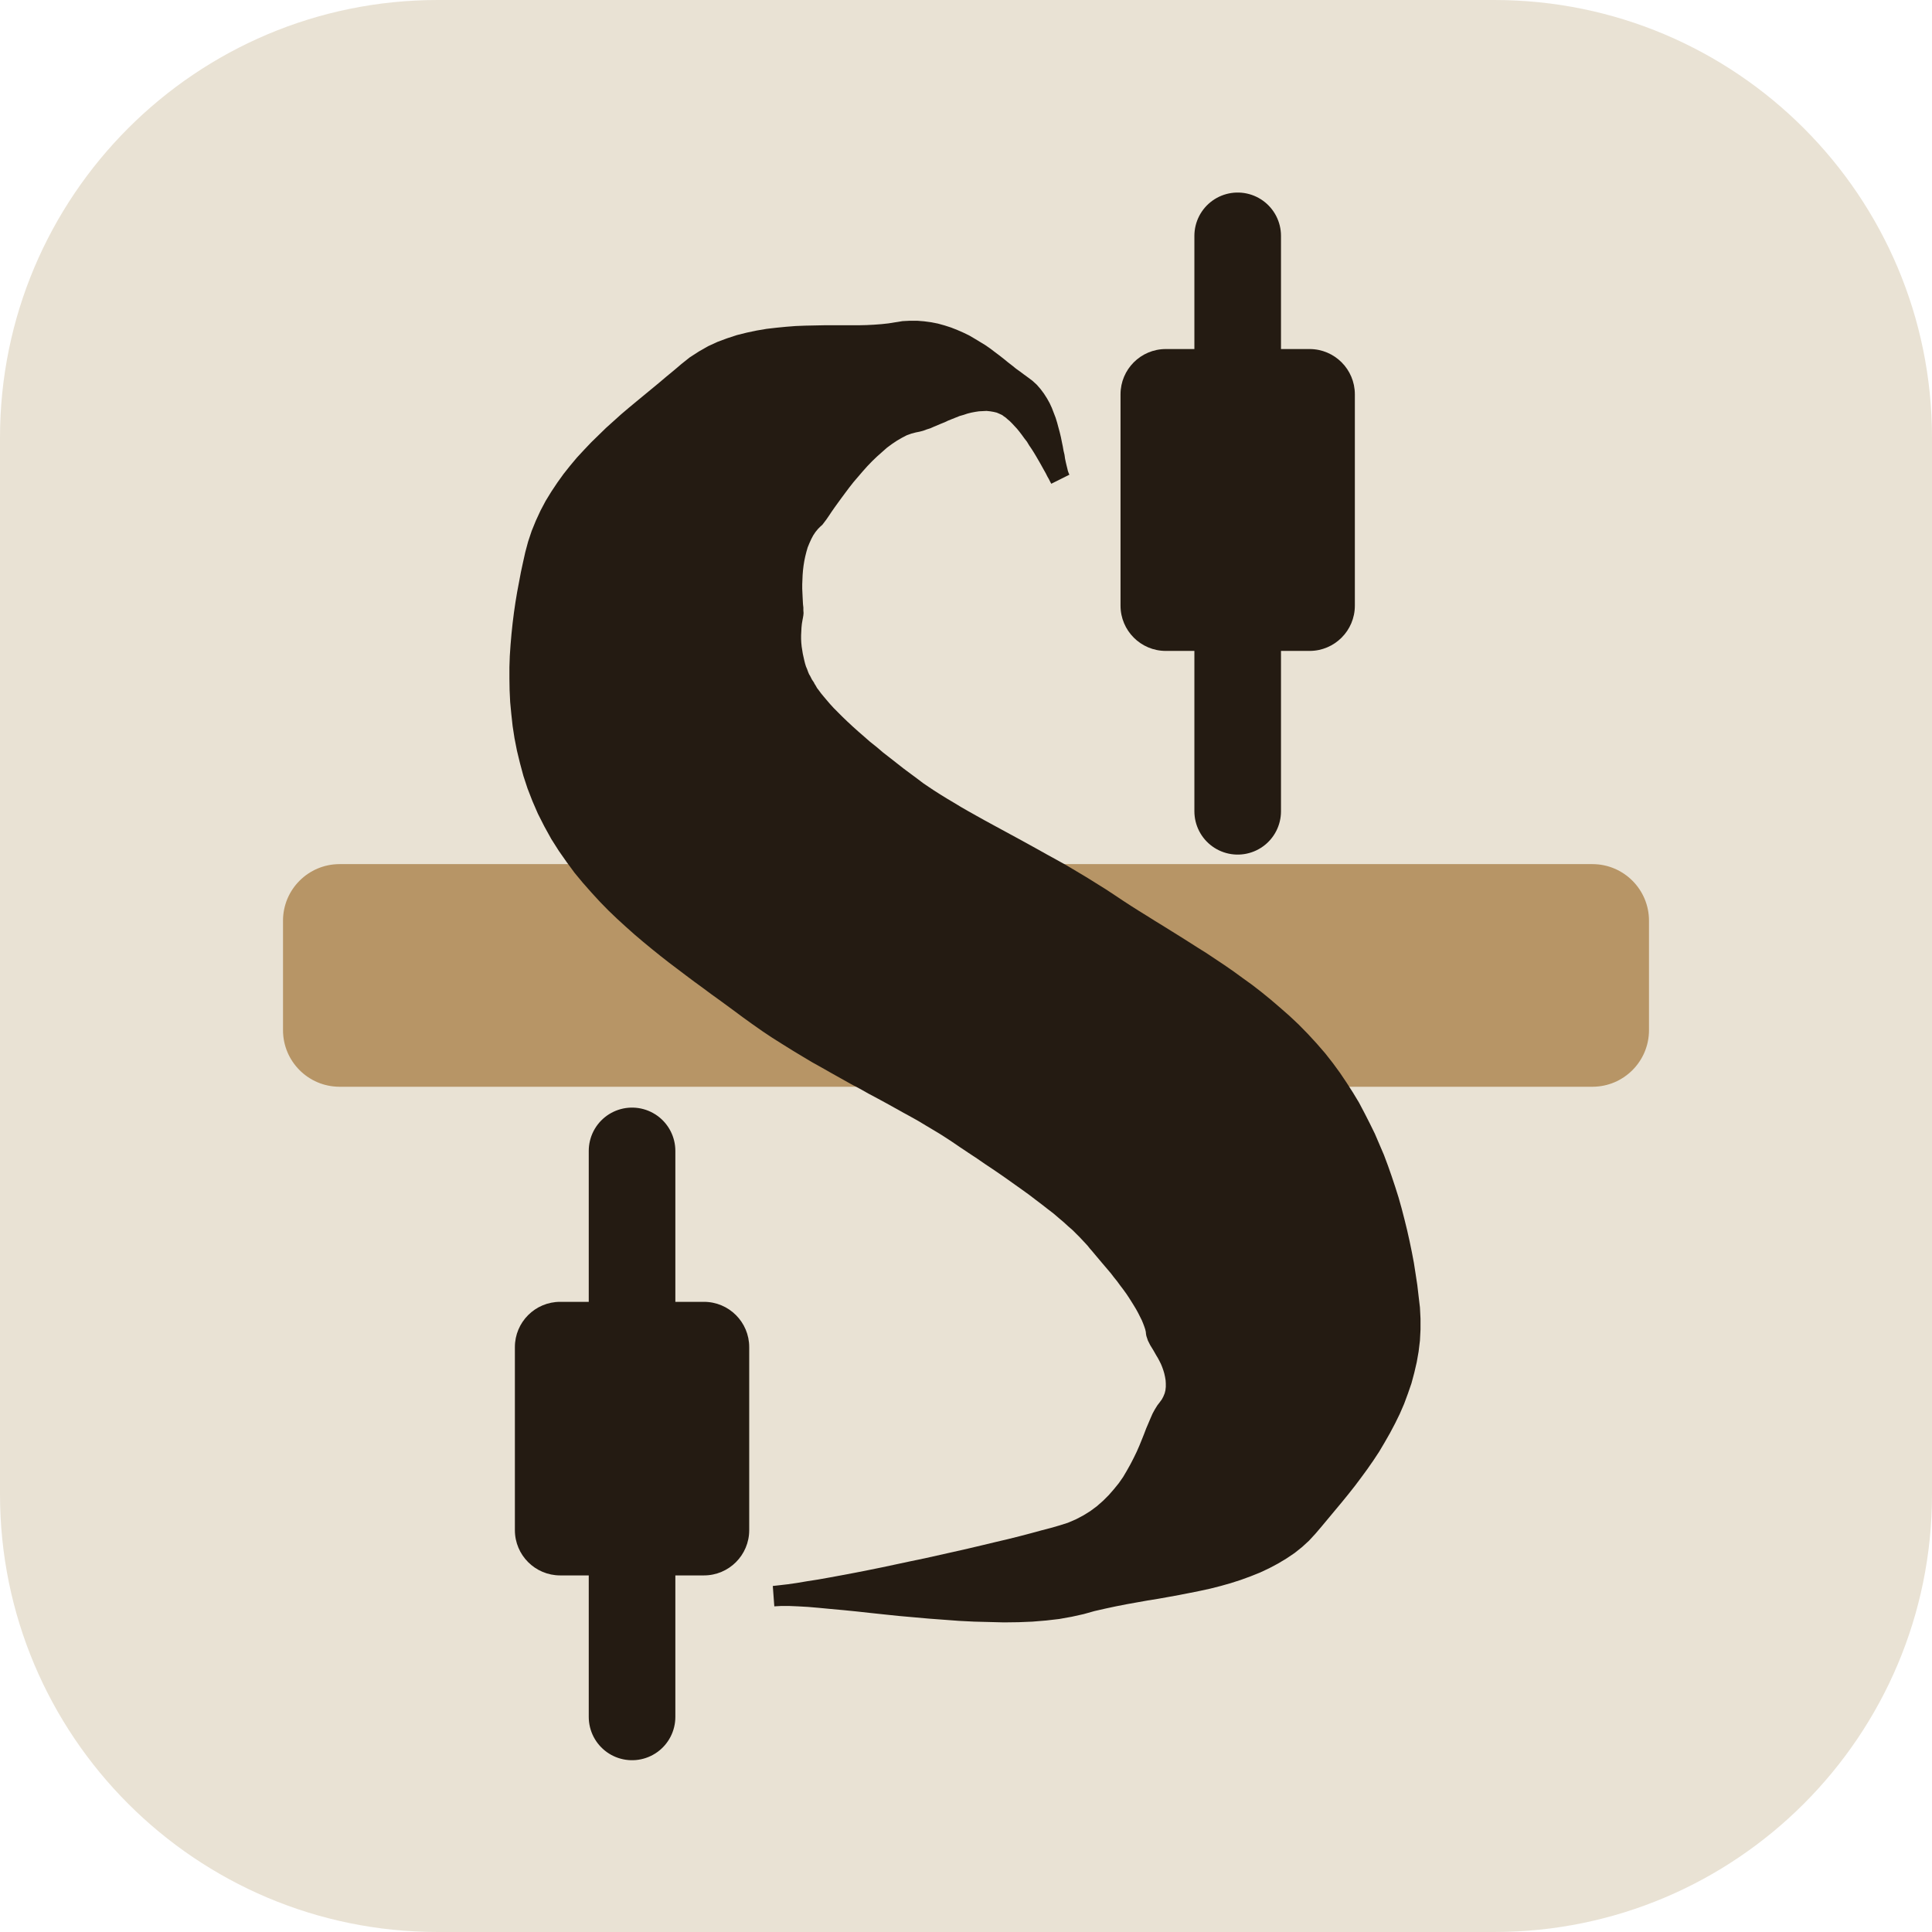
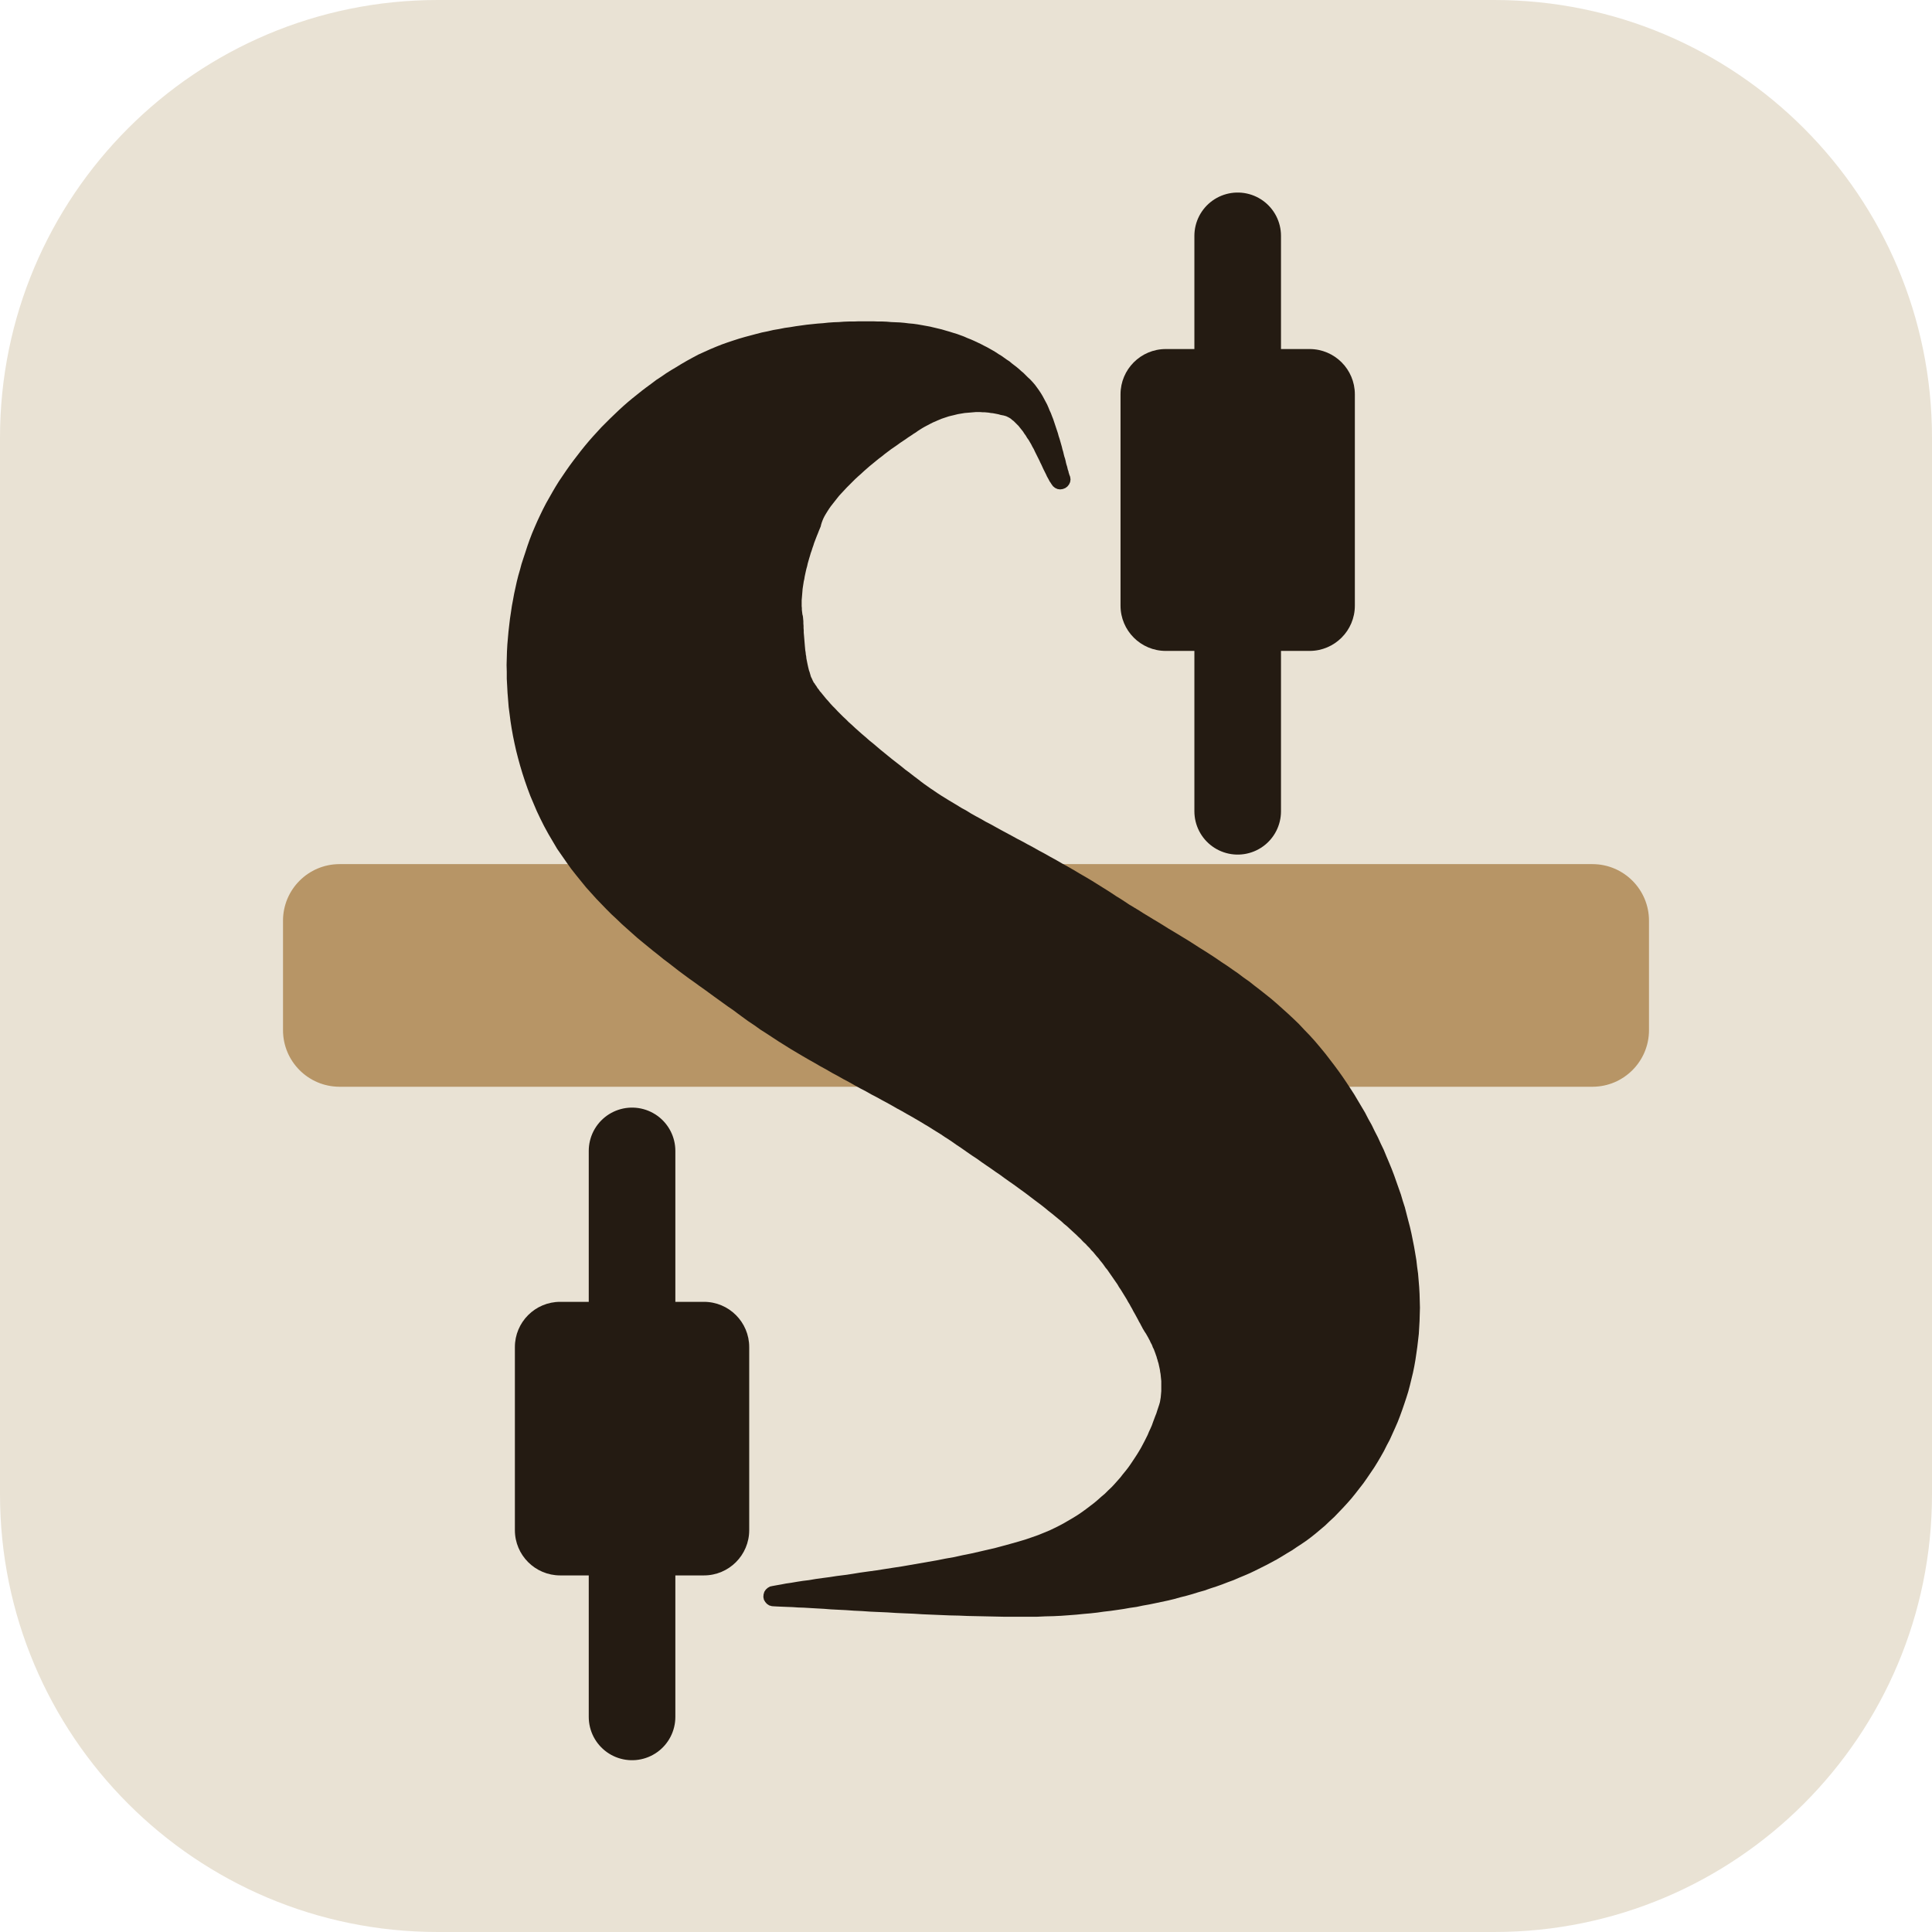
<svg xmlns="http://www.w3.org/2000/svg" viewBox="0 0 1024 1024" width="16" height="16">
  <rect width="1024" height="1024" rx="232" fill="#E9E2D4" />
  <rect x="150" y="458" width="724" height="118" rx="30" fill="#8A5205" fill-opacity="0.53" />
  <path d="M656 125V430M335 610V910" stroke="#241B12" stroke-width="45.9" stroke-linecap="round" />
  <rect x="593.9" y="185" width="124.2" height="160" rx="24" fill="#241B12" />
  <rect x="272.9" y="690" width="124.2" height="145" rx="24" fill="#241B12" />
-   <path d="M566.8 251.6L566.4 250.7L566.0 249.6L565.7 248.3L565.3 246.7L564.9 245.0L564.5 243.1L564.2 241.0L563.7 238.9L563.3 236.6L562.8 234.2L562.3 231.7L561.7 229.2L561.0 226.6L560.3 224.0L559.5 221.4L558.5 218.8L557.5 216.2L556.3 213.6L554.9 211.1L553.3 208.6L551.5 206.2L549.5 203.9L547.2 201.8L544.8 200.0L542.6 198.4L540.6 196.9L538.5 195.4L536.4 193.7L534.2 192.0L532.0 190.2L529.7 188.4L527.3 186.6L524.8 184.7L522.2 182.9L519.4 181.2L516.6 179.5L513.7 177.8L510.6 176.3L507.4 174.9L504.1 173.6L500.7 172.5L497.1 171.5L493.5 170.8L489.8 170.3L486.1 170.0L482.3 170.0L478.4 170.2L474.6 170.8L470.9 171.4L467.2 171.8L463.2 172.1L459.2 172.3L454.9 172.4L450.5 172.4L446.0 172.4L441.4 172.4L436.6 172.4L431.7 172.5L426.8 172.6L421.7 172.8L416.6 173.2L411.5 173.7L406.3 174.3L401.0 175.2L395.8 176.3L390.6 177.6L385.4 179.3L380.3 181.2L375.3 183.5L370.4 186.3L365.6 189.4L361.2 192.9L357.2 196.3L353.2 199.6L349.3 202.9L345.3 206.2L341.3 209.5L337.3 212.8L333.2 216.2L329.2 219.6L325.2 223.2L321.2 226.8L317.3 230.6L313.4 234.4L309.6 238.4L305.8 242.5L302.2 246.8L298.7 251.2L295.4 255.8L292.2 260.6L289.2 265.5L286.5 270.6L284.0 276.0L281.8 281.4L279.9 287.1L278.4 292.7L277.2 298.1L276.1 303.2L275.1 308.5L274.1 313.8L273.2 319.2L272.4 324.7L271.7 330.3L271.1 336.0L270.6 341.8L270.2 347.7L270.0 353.6L270.0 359.7L270.1 365.8L270.4 372.1L271.0 378.4L271.7 384.8L272.7 391.3L274.0 397.9L275.6 404.5L277.4 411.2L279.6 417.9L282.2 424.6L285.1 431.3L288.5 438.0L292.2 444.7L296.2 451.0L300.4 457.0L304.6 462.7L309.0 468.0L313.5 473.1L318.0 478.0L322.5 482.6L327.1 487.0L331.7 491.2L336.3 495.3L340.9 499.2L345.5 503.0L350.1 506.7L354.7 510.3L359.2 513.7L363.7 517.1L368.1 520.4L372.5 523.6L376.8 526.8L381.1 529.9L385.2 532.9L389.3 535.9L393.6 539.1L398.6 542.7L404.0 546.5L409.4 550.1L414.8 553.5L420.1 556.8L425.4 560.0L430.6 563.1L435.8 566.0L440.9 568.9L445.9 571.7L450.9 574.5L455.8 577.1L460.6 579.8L465.3 582.3L469.9 584.8L474.4 587.3L478.7 589.7L482.9 592.0L487.0 594.3L490.8 596.6L494.5 598.8L498.0 600.9L501.3 603.0L504.8 605.3L508.9 608.1L513.4 611.1L517.8 614.0L522.0 616.9L526.2 619.7L530.3 622.5L534.3 625.3L538.1 628.0L541.9 630.7L545.5 633.3L548.9 635.9L552.2 638.4L555.4 640.9L558.4 643.2L561.2 645.6L563.8 647.8L566.2 650.0L568.5 652.0L570.5 654.0L572.3 655.8L573.9 657.5L575.3 659.0L576.5 660.3L577.6 661.7L579.0 663.3L580.5 665.1L582.1 667.0L583.7 668.9L585.4 670.9L587.1 672.9L588.8 674.9L590.4 677.0L592.1 679.1L593.7 681.3L595.3 683.4L596.9 685.6L598.3 687.7L599.7 689.9L601.0 692.0L602.2 694.0L603.3 696.0L604.3 698.0L605.2 699.8L605.9 701.5L606.5 703.1L607.0 704.6L607.3 705.9L607.4 707.0L607.6 708.1L608.0 709.3L608.4 710.5L609.0 711.7L609.6 712.9L610.4 714.2L611.2 715.5L612.0 716.9L612.8 718.3L613.7 719.8L614.5 721.3L615.3 722.9L616.0 724.6L616.6 726.3L617.1 728.0L617.5 729.8L617.8 731.6L617.9 733.3L617.9 735.1L617.7 736.9L617.3 738.5L616.6 740.2L615.8 741.7L614.7 743.2L613.4 744.9L612.1 747.0L610.9 749.2L609.8 751.7L608.7 754.3L607.5 757.1L606.4 760.0L605.2 763.0L603.9 766.2L602.5 769.4L600.9 772.7L599.2 776.0L597.3 779.4L595.3 782.8L593.0 786.1L590.4 789.3L587.7 792.4L584.7 795.4L581.4 798.3L577.9 800.9L574.2 803.2L570.2 805.3L566.0 807.1L561.6 808.5L557.1 809.8L552.1 811.1L546.6 812.6L540.5 814.2L534.1 815.8L527.3 817.4L520.2 819.1L513.0 820.8L505.5 822.5L497.9 824.2L490.3 825.9L482.6 827.5L475.1 829.1L467.6 830.7L460.2 832.2L453.1 833.6L446.2 834.9L439.7 836.1L433.5 837.2L427.7 838.1L422.4 839.0L417.5 839.7L413.2 840.2L409.6 840.6L410.4 851.4L414.0 851.2L418.2 851.2L423.0 851.4L428.3 851.7L434.1 852.2L440.4 852.8L447.0 853.4L454.0 854.1L461.3 854.9L468.8 855.7L476.5 856.5L484.4 857.2L492.3 857.9L500.3 858.5L508.4 859.1L516.4 859.5L524.3 859.7L532.1 859.9L539.8 859.8L547.2 859.5L554.5 858.9L561.4 858.1L568.1 856.9L574.4 855.5L580.1 853.9L585.8 852.6L591.4 851.4L597.0 850.3L602.6 849.3L608.2 848.3L613.8 847.4L619.4 846.4L624.9 845.4L630.5 844.3L636.0 843.2L641.5 842.0L647.0 840.6L652.3 839.1L657.6 837.4L662.8 835.5L667.8 833.5L672.7 831.2L677.4 828.7L681.9 826.0L686.2 823.1L690.2 819.9L693.8 816.6L697.3 812.8L700.7 808.8L704.2 804.6L707.7 800.4L711.2 796.2L714.7 791.9L718.1 787.6L721.4 783.2L724.7 778.7L727.9 774.1L731.0 769.4L733.9 764.5L736.7 759.6L739.4 754.5L741.9 749.4L744.2 744.1L746.2 738.7L748.1 733.2L749.6 727.6L750.9 722.0L751.9 716.3L752.6 710.5L752.9 704.7L752.9 698.9L752.6 693.0L751.9 687.1L751.2 681.1L750.3 675.2L749.4 669.4L748.3 663.6L747.1 657.8L745.8 652.0L744.4 646.3L742.9 640.5L741.3 634.8L739.5 629.1L737.6 623.4L735.6 617.7L733.5 612.1L731.1 606.5L728.7 600.9L726.0 595.4L723.2 589.9L720.3 584.4L717.1 579.1L713.7 573.8L710.2 568.6L706.4 563.4L702.4 558.3L697.8 553.0L693.1 547.9L688.3 543.0L683.4 538.4L678.5 534.1L673.6 529.9L668.7 525.9L663.8 522.1L658.8 518.5L654.0 515.0L649.1 511.6L644.3 508.4L639.5 505.2L634.7 502.2L630.0 499.2L625.4 496.3L620.9 493.5L616.4 490.7L612.0 488.0L607.7 485.3L603.5 482.7L599.4 480.1L595.4 477.5L591.2 474.7L586.2 471.4L580.9 468.1L575.6 464.8L570.4 461.7L565.2 458.6L560.0 455.7L554.9 452.9L549.9 450.1L545.0 447.4L540.1 444.7L535.3 442.1L530.7 439.6L526.1 437.1L521.7 434.7L517.4 432.3L513.3 430.0L509.3 427.7L505.5 425.4L501.8 423.2L498.4 421.1L495.1 419.0L492.1 417.0L489.3 415.1L486.4 412.9L482.9 410.3L479.0 407.4L475.3 404.5L471.6 401.6L468.0 398.8L464.6 395.9L461.2 393.2L458.0 390.4L454.9 387.7L452.0 385.1L449.2 382.5L446.6 380.0L444.2 377.6L441.9 375.3L439.9 373.1L438.1 371.0L436.5 369.1L435.1 367.4L434.0 365.9L433.0 364.6L432.4 363.5L431.9 362.7L431.6 362.2L431.5 362.0L431.4 361.7L431.1 361.3L430.7 360.7L430.3 360.1L429.9 359.3L429.4 358.3L428.8 357.3L428.3 356.1L427.8 354.7L427.2 353.3L426.7 351.7L426.3 350.1L425.9 348.3L425.5 346.5L425.2 344.6L424.9 342.7L424.7 340.7L424.6 338.7L424.6 336.7L424.7 334.7L424.8 332.7L425.0 330.7L425.3 328.9L425.6 327.3L425.8 326.1L425.9 324.9L425.8 323.5L425.8 322.0L425.6 320.2L425.5 318.4L425.4 316.4L425.3 314.2L425.2 312.0L425.2 309.7L425.3 307.3L425.4 304.8L425.6 302.3L425.9 299.8L426.3 297.3L426.8 294.9L427.4 292.5L428.1 290.1L429.0 287.9L430.0 285.7L431.0 283.8L432.2 282.0L433.5 280.4L434.8 279.1L435.9 278.1L436.9 276.8L438.1 275.2L439.4 273.3L440.8 271.2L442.4 268.9L444.2 266.4L446.1 263.8L448.1 261.1L450.2 258.3L452.4 255.5L454.8 252.7L457.2 249.9L459.7 247.1L462.2 244.5L464.8 242.0L467.5 239.6L470.1 237.3L472.8 235.3L475.5 233.5L478.1 232.0L480.6 230.7L483.1 229.8L485.4 229.2L487.4 228.8L489.3 228.3L491.2 227.6L493.1 227.0L494.9 226.2L496.8 225.4L498.7 224.6L500.7 223.8L502.6 222.9L504.6 222.1L506.6 221.3L508.6 220.5L510.7 219.9L512.8 219.2L514.8 218.7L516.9 218.3L518.9 218.0L520.9 217.9L522.9 217.8L524.8 218.0L526.6 218.3L528.3 218.7L529.9 219.4L531.2 220.0L532.1 220.7L533.0 221.3L534.0 222.2L535.2 223.2L536.4 224.4L537.6 225.7L539.0 227.2L540.3 228.8L541.6 230.5L542.9 232.3L544.3 234.1L545.5 236.1L546.8 238.0L548.0 239.9L549.2 241.9L550.3 243.8L551.4 245.7L552.4 247.5L553.4 249.3L554.3 250.9L555.1 252.5L555.9 253.9L556.6 255.3L557.2 256.4Z" fill="#241B12" />
+   <path d="M566.7 251.4L566.6 251.0L566.4 250.4L566.3 249.8L566.0 249.0L565.8 248.2L565.6 247.3L565.3 246.4L565.0 245.3L564.8 244.3L564.5 243.1L564.1 241.9L563.8 240.7L563.5 239.4L563.1 238.1L562.8 236.8L562.4 235.4L562.0 234.0L561.6 232.6L561.1 231.1L560.7 229.6L560.2 228.1L559.7 226.6L559.2 225.1L558.7 223.6L558.2 222.1L557.6 220.6L557.0 219.0L556.3 217.5L555.7 216.0L555.0 214.4L554.2 212.9L553.4 211.4L552.6 209.9L551.7 208.4L550.7 206.9L549.7 205.5L548.6 204.0L547.4 202.6L546.1 201.2L544.7 199.9L543.6 198.8L542.5 197.7L541.3 196.7L540.1 195.6L538.9 194.6L537.6 193.6L536.3 192.6L535.0 191.5L533.6 190.6L532.2 189.6L530.8 188.6L529.3 187.7L527.8 186.7L526.3 185.8L524.7 184.9L523.1 184.0L521.5 183.2L519.8 182.3L518.1 181.5L516.4 180.7L514.6 179.9L512.8 179.2L511.0 178.4L509.1 177.7L507.2 177.0L505.2 176.4L503.3 175.8L501.2 175.2L499.2 174.6L497.1 174.1L495.0 173.6L492.9 173.1L490.7 172.7L488.5 172.3L486.2 171.9L484.0 171.6L481.7 171.4L479.3 171.1L477.0 170.9L474.6 170.8L472.3 170.7L470.0 170.5L467.7 170.4L465.3 170.4L462.8 170.3L460.3 170.3L457.8 170.3L455.2 170.3L452.6 170.4L450.0 170.4L447.3 170.5L444.6 170.7L441.8 170.8L439.0 171.0L436.2 171.3L433.4 171.5L430.5 171.8L427.6 172.1L424.7 172.5L421.8 172.9L418.8 173.4L415.9 173.8L412.9 174.4L409.9 174.9L406.9 175.6L403.9 176.2L400.8 177.0L397.8 177.8L394.8 178.6L391.7 179.5L388.6 180.5L385.6 181.5L382.5 182.6L379.5 183.8L376.4 185.1L373.3 186.5L370.2 187.9L367.2 189.5L364.1 191.2L361.0 193.0L358.4 194.6L355.7 196.2L353.0 197.9L350.4 199.7L347.8 201.4L345.3 203.3L342.7 205.2L340.2 207.1L337.7 209.1L335.2 211.1L332.8 213.1L330.4 215.2L328.0 217.4L325.7 219.6L323.4 221.8L321.1 224.1L318.8 226.4L316.6 228.8L314.4 231.2L312.2 233.7L310.1 236.2L308.0 238.8L306.0 241.4L304.0 244.0L302.0 246.7L300.1 249.4L298.2 252.2L296.3 255.0L294.5 257.9L292.8 260.8L291.1 263.8L289.4 266.8L287.8 269.9L286.3 273.0L284.8 276.2L283.4 279.4L282.0 282.7L280.7 286.1L279.5 289.5L278.4 292.9L277.4 295.9L276.4 299.0L275.6 302.0L274.7 305.1L273.9 308.3L273.2 311.5L272.5 314.7L271.9 318.0L271.3 321.2L270.8 324.6L270.3 327.9L269.9 331.3L269.5 334.8L269.2 338.2L268.9 341.7L268.7 345.3L268.6 348.9L268.5 352.5L268.6 356.1L268.6 359.8L268.8 363.4L269.0 367.2L269.3 370.9L269.6 374.7L270.1 378.5L270.6 382.4L271.2 386.2L271.9 390.1L272.7 394.0L273.6 398.0L274.6 401.9L275.7 405.9L276.9 409.9L278.2 413.9L279.6 417.9L281.1 421.9L282.8 425.9L284.5 429.9L286.4 433.9L288.4 437.9L290.7 442.1L293.0 446.0L295.3 449.9L297.8 453.5L300.3 457.1L302.8 460.6L305.4 463.9L308.0 467.1L310.6 470.3L313.3 473.3L316.0 476.3L318.7 479.1L321.4 481.9L324.1 484.6L326.9 487.2L329.6 489.8L332.4 492.3L335.2 494.8L337.9 497.2L340.7 499.5L343.5 501.8L346.2 504.0L349.0 506.2L351.7 508.4L354.5 510.5L357.2 512.6L359.9 514.7L362.6 516.7L365.3 518.7L368.0 520.6L370.6 522.5L373.3 524.4L375.9 526.3L378.5 528.2L381.0 530.0L383.5 531.8L386.0 533.6L388.5 535.3L390.9 537.1L393.2 538.8L396.5 541.2L399.8 543.4L403.0 545.7L406.3 547.8L409.5 549.9L412.7 552.0L415.9 554.0L419.1 556.0L422.3 557.9L425.5 559.8L428.6 561.6L431.8 563.4L434.9 565.2L438.0 566.9L441.1 568.7L444.1 570.3L447.1 572.0L450.1 573.6L453.1 575.3L456.0 576.9L458.9 578.4L461.7 580.0L464.6 581.5L467.3 583.0L470.1 584.5L472.8 586.0L475.4 587.5L478.0 588.9L480.6 590.4L483.1 591.8L485.5 593.2L487.9 594.6L490.2 596.0L492.4 597.3L494.6 598.7L496.7 600.0L498.8 601.3L500.7 602.6L502.6 603.8L504.4 605.0L507.1 606.9L509.8 608.7L512.5 610.6L515.1 612.4L517.7 614.1L520.2 615.9L522.8 617.7L525.3 619.4L527.7 621.1L530.2 622.8L532.5 624.5L534.9 626.2L537.2 627.8L539.4 629.4L541.6 631.0L543.8 632.6L545.9 634.2L548.0 635.8L550.0 637.3L552.0 638.8L553.9 640.3L555.7 641.8L557.5 643.2L559.2 644.6L560.9 646.0L562.5 647.3L564.0 648.7L565.5 649.9L566.9 651.2L568.2 652.4L569.4 653.5L570.6 654.6L571.7 655.7L572.8 656.7L573.7 657.7L574.6 658.6L575.5 659.4L576.2 660.2L576.9 660.9L577.5 661.5L578.4 662.6L579.4 663.6L580.3 664.7L581.2 665.8L582.2 666.9L583.1 668.1L584.1 669.3L585.0 670.5L585.9 671.8L586.9 673.0L587.8 674.3L588.7 675.6L589.6 676.9L590.5 678.2L591.4 679.5L592.3 680.8L593.1 682.2L594.0 683.5L594.8 684.8L595.6 686.1L596.4 687.4L597.2 688.7L597.9 690.0L598.7 691.3L599.4 692.6L600.1 693.8L600.7 695.0L601.4 696.2L602.0 697.3L602.6 698.4L603.2 699.5L603.7 700.5L604.3 701.5L604.8 702.5L605.3 703.4L605.7 704.2L606.2 705.0L606.6 705.7L607.0 706.3L607.4 706.9L607.8 707.6L608.2 708.3L608.6 709.0L609.0 709.8L609.4 710.5L609.7 711.2L610.1 712.0L610.5 712.7L610.8 713.5L611.1 714.3L611.5 715.0L611.8 715.8L612.1 716.6L612.4 717.4L612.7 718.3L613.0 719.1L613.2 719.9L613.5 720.8L613.7 721.6L614.0 722.5L614.2 723.4L614.4 724.3L614.6 725.2L614.8 726.2L614.9 727.1L615.1 728.1L615.2 729.0L615.3 730.0L615.4 731.0L615.5 732.0L615.5 733.1L615.5 734.1L615.5 735.2L615.5 736.2L615.5 737.3L615.4 738.5L615.3 739.6L615.2 740.7L615.0 741.9L614.8 743.1L614.4 744.5L613.9 746.0L613.4 747.5L612.9 749.1L612.3 750.6L611.7 752.2L611.1 753.8L610.5 755.5L609.8 757.1L609.0 758.8L608.3 760.5L607.5 762.1L606.6 763.9L605.7 765.6L604.8 767.3L603.8 769.0L602.7 770.8L601.6 772.5L600.4 774.3L599.2 776.1L598.0 777.8L596.6 779.6L595.2 781.3L593.8 783.1L592.3 784.8L590.7 786.6L589.1 788.3L587.3 790.0L585.6 791.7L583.7 793.3L581.8 795.0L579.9 796.6L577.8 798.2L575.7 799.8L573.5 801.4L571.3 802.9L568.9 804.4L566.5 805.8L564.1 807.2L561.5 808.6L559.1 809.8L556.4 811.1L553.5 812.3L550.3 813.6L546.9 814.8L543.4 816.0L539.7 817.1L535.8 818.2L531.8 819.3L527.7 820.4L523.4 821.4L519.1 822.4L514.7 823.4L510.2 824.3L505.7 825.3L501.1 826.1L496.6 827.0L492.0 827.8L487.4 828.6L482.8 829.4L478.2 830.2L473.6 830.9L469.1 831.6L464.7 832.3L460.3 832.9L456.0 833.5L451.7 834.2L447.6 834.8L443.6 835.3L439.7 835.9L435.9 836.4L432.3 836.9L428.8 837.5L425.5 837.9L422.3 838.4L419.4 838.9L416.6 839.3L414.0 839.8L411.7 840.2L409.5 840.6L408.1 840.9L406.9 841.6L405.9 842.5L405.1 843.7L404.7 845.1L404.6 846.5L404.9 847.9L405.6 849.1L406.5 850.1L407.7 850.9L409.1 851.3L410.5 851.4L412.5 851.5L414.8 851.6L417.3 851.7L420.1 851.8L423.0 852.0L426.1 852.1L429.5 852.3L432.9 852.5L436.6 852.7L440.4 853.0L444.3 853.2L448.4 853.4L452.6 853.7L456.9 853.9L461.2 854.2L465.7 854.4L470.3 854.6L474.9 854.9L479.5 855.1L484.2 855.3L489.0 855.6L493.8 855.8L498.6 856.0L503.4 856.2L508.2 856.3L512.9 856.5L517.7 856.6L522.4 856.7L527.1 856.8L531.8 856.9L536.4 856.9L540.9 856.9L545.4 856.9L549.8 856.9L554.1 856.7L558.3 856.6L562.5 856.4L566.6 856.1L570.5 855.8L574.5 855.4L578.0 855.1L581.6 854.7L585.1 854.2L588.6 853.8L592.1 853.3L595.5 852.8L598.9 852.2L602.4 851.7L605.7 851.0L609.1 850.4L612.5 849.7L615.8 849.0L619.1 848.3L622.4 847.5L625.6 846.6L628.8 845.8L632.0 844.9L635.2 843.9L638.4 843.0L641.5 841.9L644.6 840.9L647.7 839.8L650.8 838.6L653.8 837.5L656.8 836.2L659.7 835.0L662.7 833.7L665.6 832.3L668.4 830.9L671.2 829.5L674.0 828.0L676.8 826.5L679.5 824.9L682.1 823.3L684.8 821.7L687.3 820.0L689.9 818.3L692.4 816.6L694.8 814.8L697.2 812.9L699.7 810.8L702.3 808.6L704.7 806.3L707.2 804.0L709.5 801.6L711.8 799.2L714.1 796.7L716.3 794.2L718.4 791.6L720.5 788.9L722.6 786.2L724.5 783.5L726.4 780.7L728.3 777.9L730.1 775.0L731.8 772.1L733.5 769.1L735.0 766.1L736.6 763.1L738.0 760.0L739.4 756.9L740.8 753.7L742.0 750.6L743.2 747.3L744.3 744.1L745.4 740.8L746.4 737.6L747.3 734.2L748.1 730.9L748.9 727.6L749.6 724.2L750.2 720.8L750.7 717.4L751.2 713.9L751.6 710.5L752.0 707.0L752.2 703.6L752.4 700.1L752.5 696.6L752.6 693.1L752.5 689.4L752.4 685.8L752.2 682.2L751.9 678.6L751.6 675.0L751.1 671.4L750.7 667.9L750.1 664.3L749.5 660.8L748.8 657.3L748.1 653.8L747.3 650.3L746.4 646.9L745.5 643.4L744.6 639.9L743.5 636.5L742.5 633.1L741.3 629.7L740.1 626.3L738.9 622.9L737.6 619.5L736.2 616.1L734.8 612.8L733.4 609.4L731.8 606.1L730.3 602.8L728.6 599.5L727.0 596.2L725.2 593.0L723.5 589.7L721.6 586.5L719.7 583.3L717.8 580.1L715.8 577.0L713.7 573.8L711.6 570.7L709.4 567.6L707.1 564.5L704.8 561.5L702.5 558.5L699.7 555.1L697.0 551.9L694.2 548.8L691.3 545.8L688.5 542.8L685.6 540.0L682.7 537.3L679.7 534.6L676.8 532.0L673.9 529.5L670.9 527.1L668.0 524.8L665.0 522.5L662.1 520.2L659.1 518.1L656.2 515.9L653.3 513.9L650.3 511.8L647.4 509.9L644.5 507.9L641.6 506.0L638.8 504.2L635.9 502.4L633.1 500.6L630.3 498.8L627.5 497.1L624.7 495.4L621.9 493.7L619.2 492.1L616.5 490.4L613.9 488.8L611.2 487.2L608.6 485.6L606.1 484.1L603.6 482.5L601.1 481.0L598.6 479.5L596.2 477.9L593.9 476.4L591.6 475.0L588.3 472.8L585.1 470.8L581.9 468.8L578.7 466.8L575.5 464.9L572.4 463.1L569.2 461.2L566.1 459.4L563.0 457.7L559.9 455.9L556.8 454.2L553.8 452.5L550.8 450.9L547.8 449.2L544.8 447.6L541.9 446.0L539.0 444.5L536.1 442.9L533.3 441.4L530.5 439.9L527.8 438.4L525.1 436.9L522.4 435.5L519.8 434.0L517.2 432.6L514.7 431.2L512.3 429.7L509.9 428.4L507.6 427.0L505.3 425.6L503.1 424.3L501.0 423.0L498.9 421.7L496.9 420.4L495.0 419.1L493.2 417.9L491.5 416.7L489.8 415.5L488.2 414.3L486.8 413.2L484.4 411.4L482.1 409.6L479.8 407.9L477.6 406.1L475.3 404.3L473.1 402.6L471.0 400.9L468.8 399.1L466.7 397.4L464.7 395.7L462.7 394.0L460.7 392.4L458.8 390.7L456.9 389.1L455.1 387.5L453.3 385.9L451.6 384.3L449.9 382.8L448.3 381.2L446.8 379.8L445.3 378.3L443.9 376.9L442.6 375.5L441.3 374.2L440.1 372.9L439.0 371.6L437.9 370.4L437.0 369.3L436.1 368.2L435.3 367.2L434.5 366.3L433.9 365.4L433.3 364.7L432.9 364.0L432.5 363.4L432.1 362.9L431.9 362.5L431.7 362.2L431.6 362.1L431.6 362.1L431.4 361.9L431.3 361.7L431.1 361.4L431.0 361.1L430.8 360.8L430.6 360.3L430.4 359.9L430.2 359.4L429.9 358.9L429.7 358.3L429.5 357.6L429.3 356.9L429.1 356.2L428.8 355.4L428.6 354.6L428.4 353.8L428.2 352.9L428.0 352.0L427.8 351.0L427.6 350.0L427.4 349.0L427.3 347.9L427.1 346.9L427.0 345.8L426.8 344.6L426.7 343.5L426.6 342.4L426.5 341.2L426.4 340.0L426.3 338.8L426.2 337.6L426.1 336.4L426.0 335.3L426.0 334.1L425.9 332.9L425.9 331.7L425.8 330.5L425.8 329.3L425.7 328.2L425.6 327.1L425.5 326.4L425.3 325.7L425.2 324.9L425.1 324.1L425.0 323.2L425.0 322.3L424.9 321.3L424.9 320.3L424.9 319.2L424.9 318.1L425.0 317.0L425.1 315.8L425.2 314.6L425.3 313.4L425.4 312.1L425.6 310.8L425.8 309.5L426.0 308.2L426.3 306.9L426.5 305.6L426.8 304.2L427.1 302.8L427.4 301.5L427.8 300.1L428.1 298.7L428.5 297.3L428.9 295.9L429.3 294.6L429.7 293.2L430.2 291.8L430.6 290.5L431.1 289.1L431.5 287.8L432.0 286.5L432.5 285.2L433.0 283.9L433.5 282.7L434.0 281.4L434.5 280.2L435.0 279.0L435.2 278.1L435.5 277.1L435.9 276.0L436.4 274.8L437.0 273.6L437.7 272.4L438.5 271.1L439.4 269.7L440.3 268.4L441.4 267.0L442.5 265.6L443.6 264.2L444.8 262.7L446.1 261.3L447.5 259.8L448.8 258.4L450.3 256.9L451.7 255.5L453.2 254.0L454.7 252.6L456.3 251.2L457.8 249.8L459.4 248.4L461.0 247.0L462.6 245.7L464.3 244.3L465.9 243.0L467.5 241.8L469.1 240.5L470.7 239.3L472.3 238.1L473.9 237.0L475.5 235.9L477.0 234.8L478.5 233.8L480.0 232.8L481.4 231.8L482.8 230.9L484.1 230.0L485.4 229.2L486.5 228.4L487.6 227.7L488.7 227.0L489.9 226.3L491.0 225.7L492.2 225.1L493.3 224.5L494.5 223.9L495.7 223.4L496.8 222.9L498.0 222.4L499.2 221.9L500.4 221.5L501.6 221.1L502.8 220.7L504.0 220.4L505.3 220.1L506.5 219.8L507.7 219.5L508.9 219.3L510.1 219.1L511.3 218.9L512.5 218.8L513.7 218.7L514.9 218.6L516.1 218.5L517.2 218.4L518.4 218.4L519.5 218.4L520.7 218.5L521.8 218.5L522.9 218.6L524.0 218.7L525.1 218.9L526.2 219.0L527.3 219.2L528.3 219.4L529.3 219.6L530.3 219.9L531.3 220.1L531.9 220.2L532.6 220.4L533.3 220.6L534.1 221.0L534.9 221.4L535.7 221.9L536.5 222.6L537.3 223.2L538.1 224.0L538.9 224.8L539.8 225.7L540.6 226.7L541.4 227.7L542.2 228.7L542.9 229.8L543.7 230.9L544.4 232.1L545.2 233.2L545.9 234.4L546.6 235.6L547.2 236.8L547.9 238.0L548.5 239.3L549.1 240.5L549.7 241.7L550.3 242.9L550.9 244.1L551.4 245.2L552.0 246.4L552.5 247.5L553.0 248.6L553.5 249.6L554.0 250.6L554.5 251.6L554.9 252.5L555.4 253.4L555.9 254.3L556.3 255.1L556.8 255.8L557.3 256.6L558.1 257.7L559.2 258.6L560.5 259.2L561.9 259.4L563.3 259.2L564.6 258.7L565.7 257.9L566.6 256.8L567.2 255.5L567.4 254.1L567.2 252.7Z" fill="#241B12" />
</svg>
